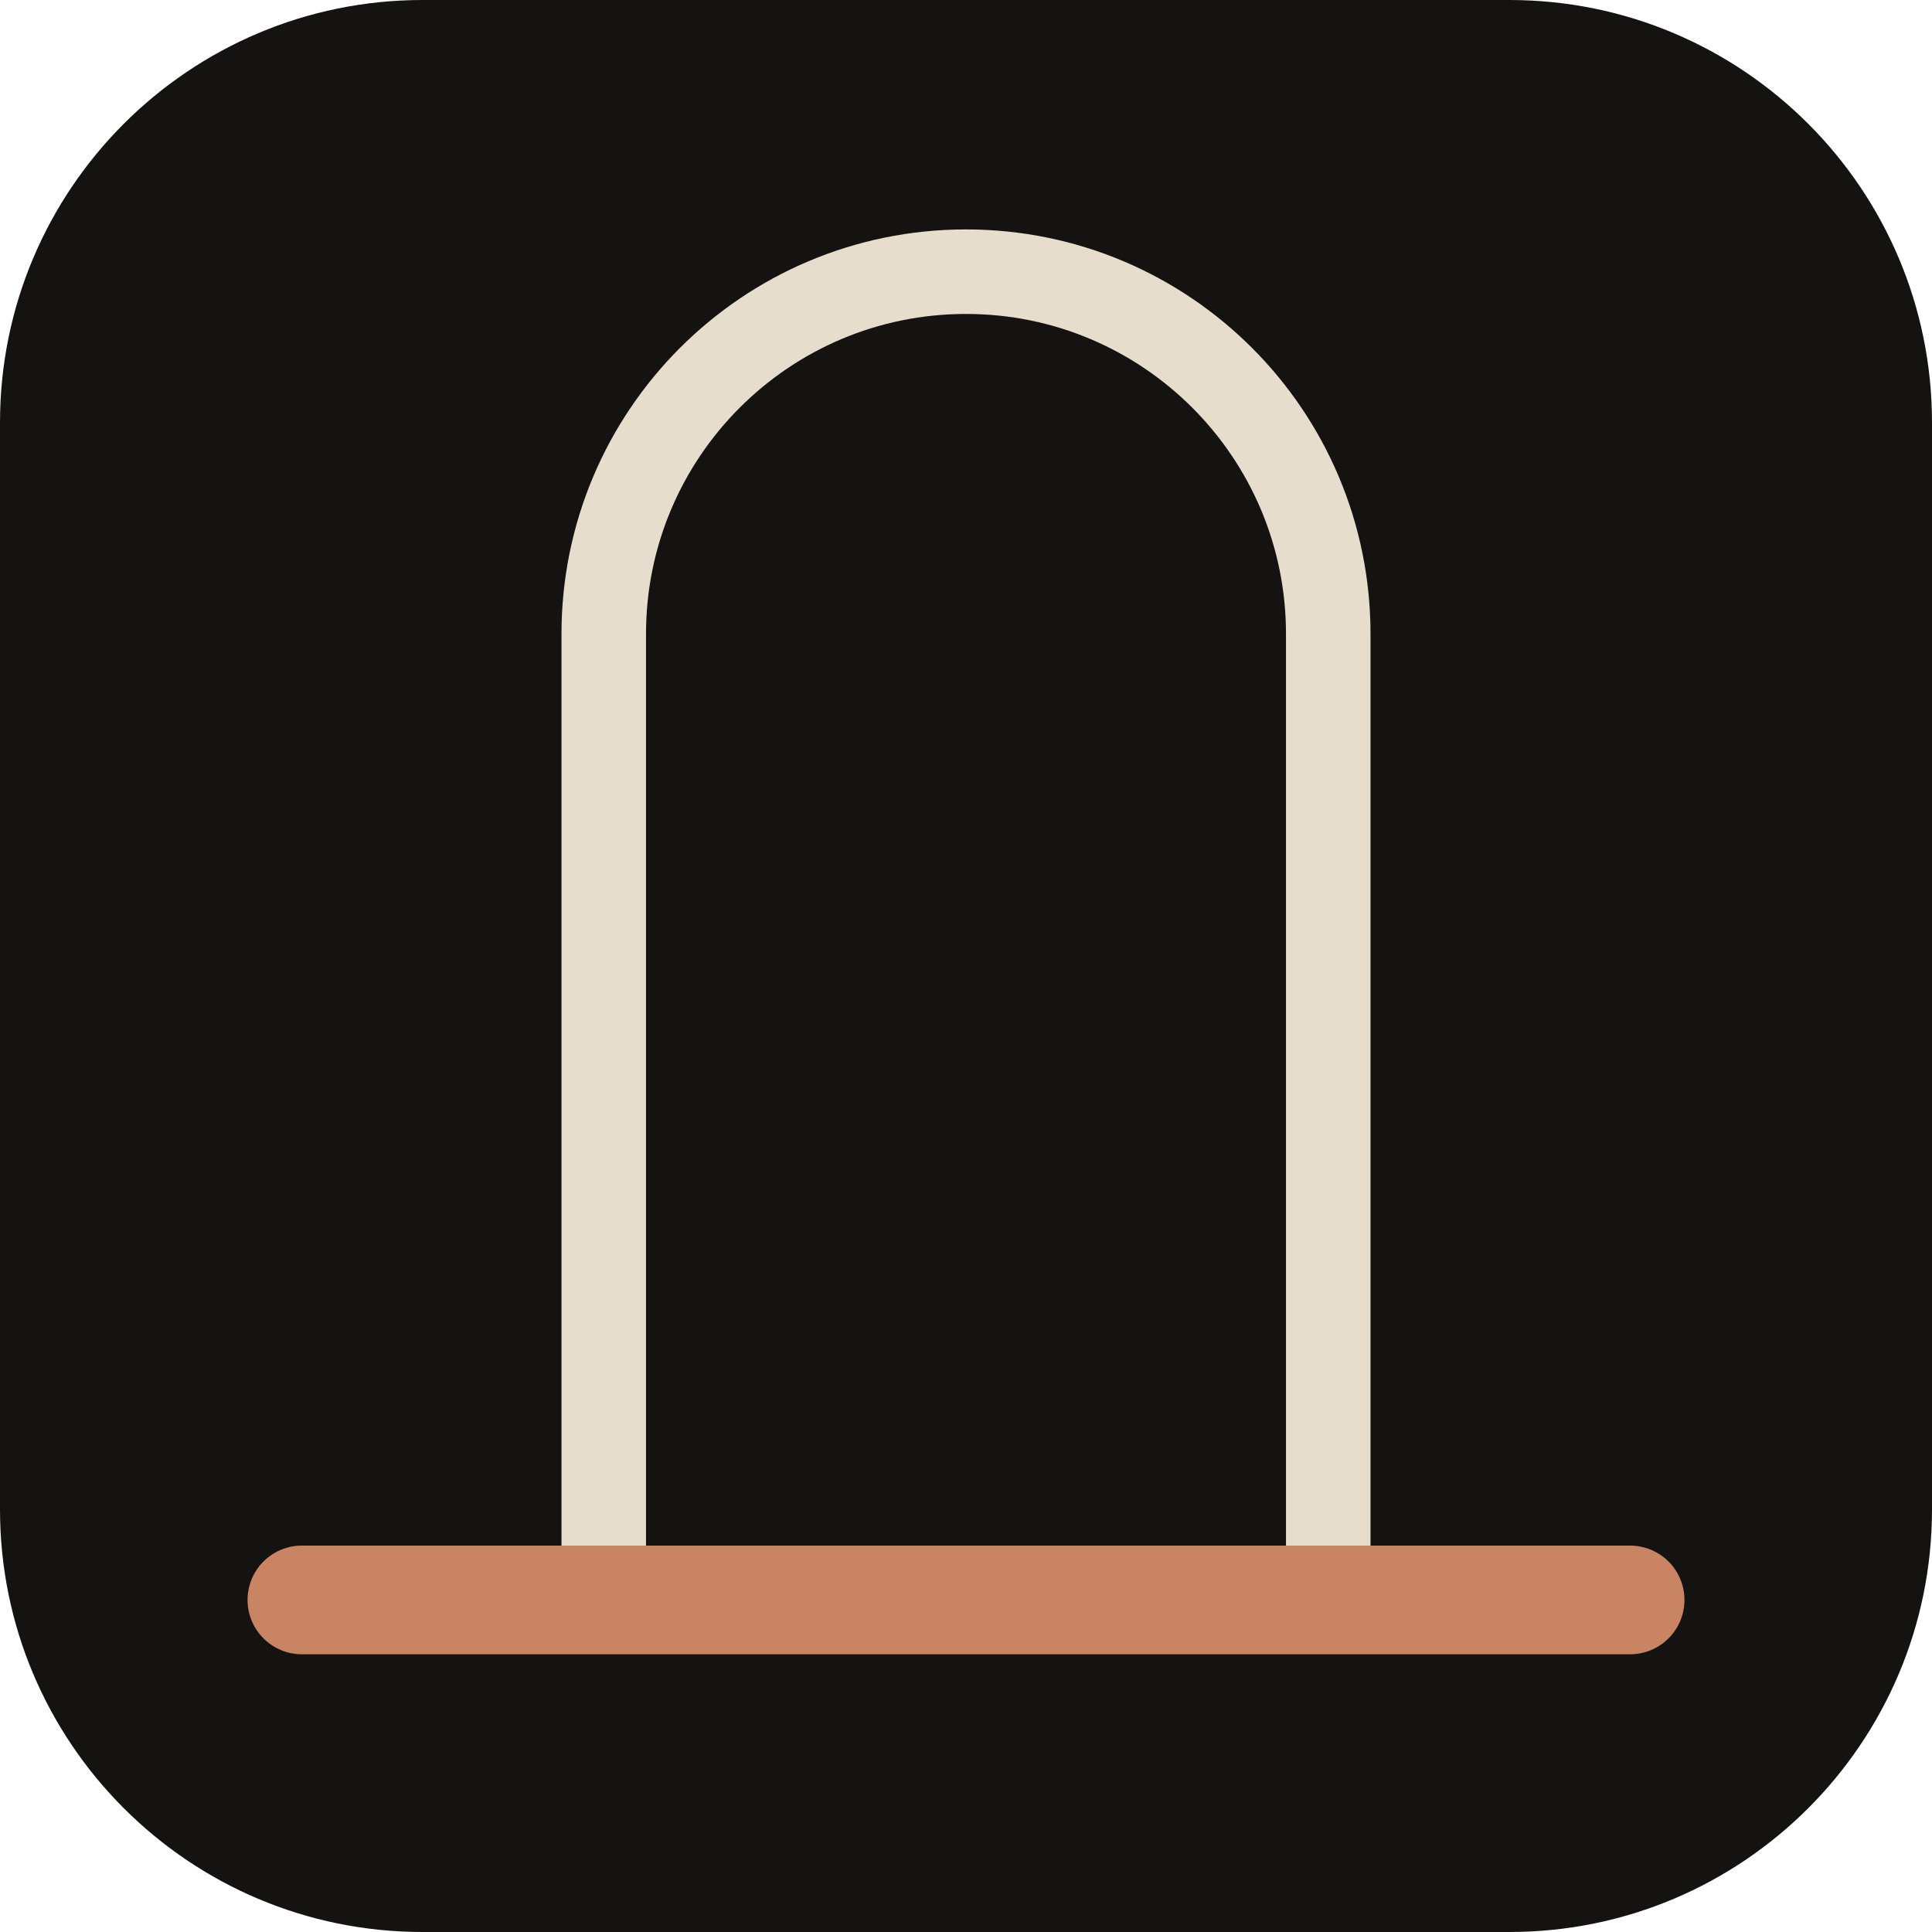
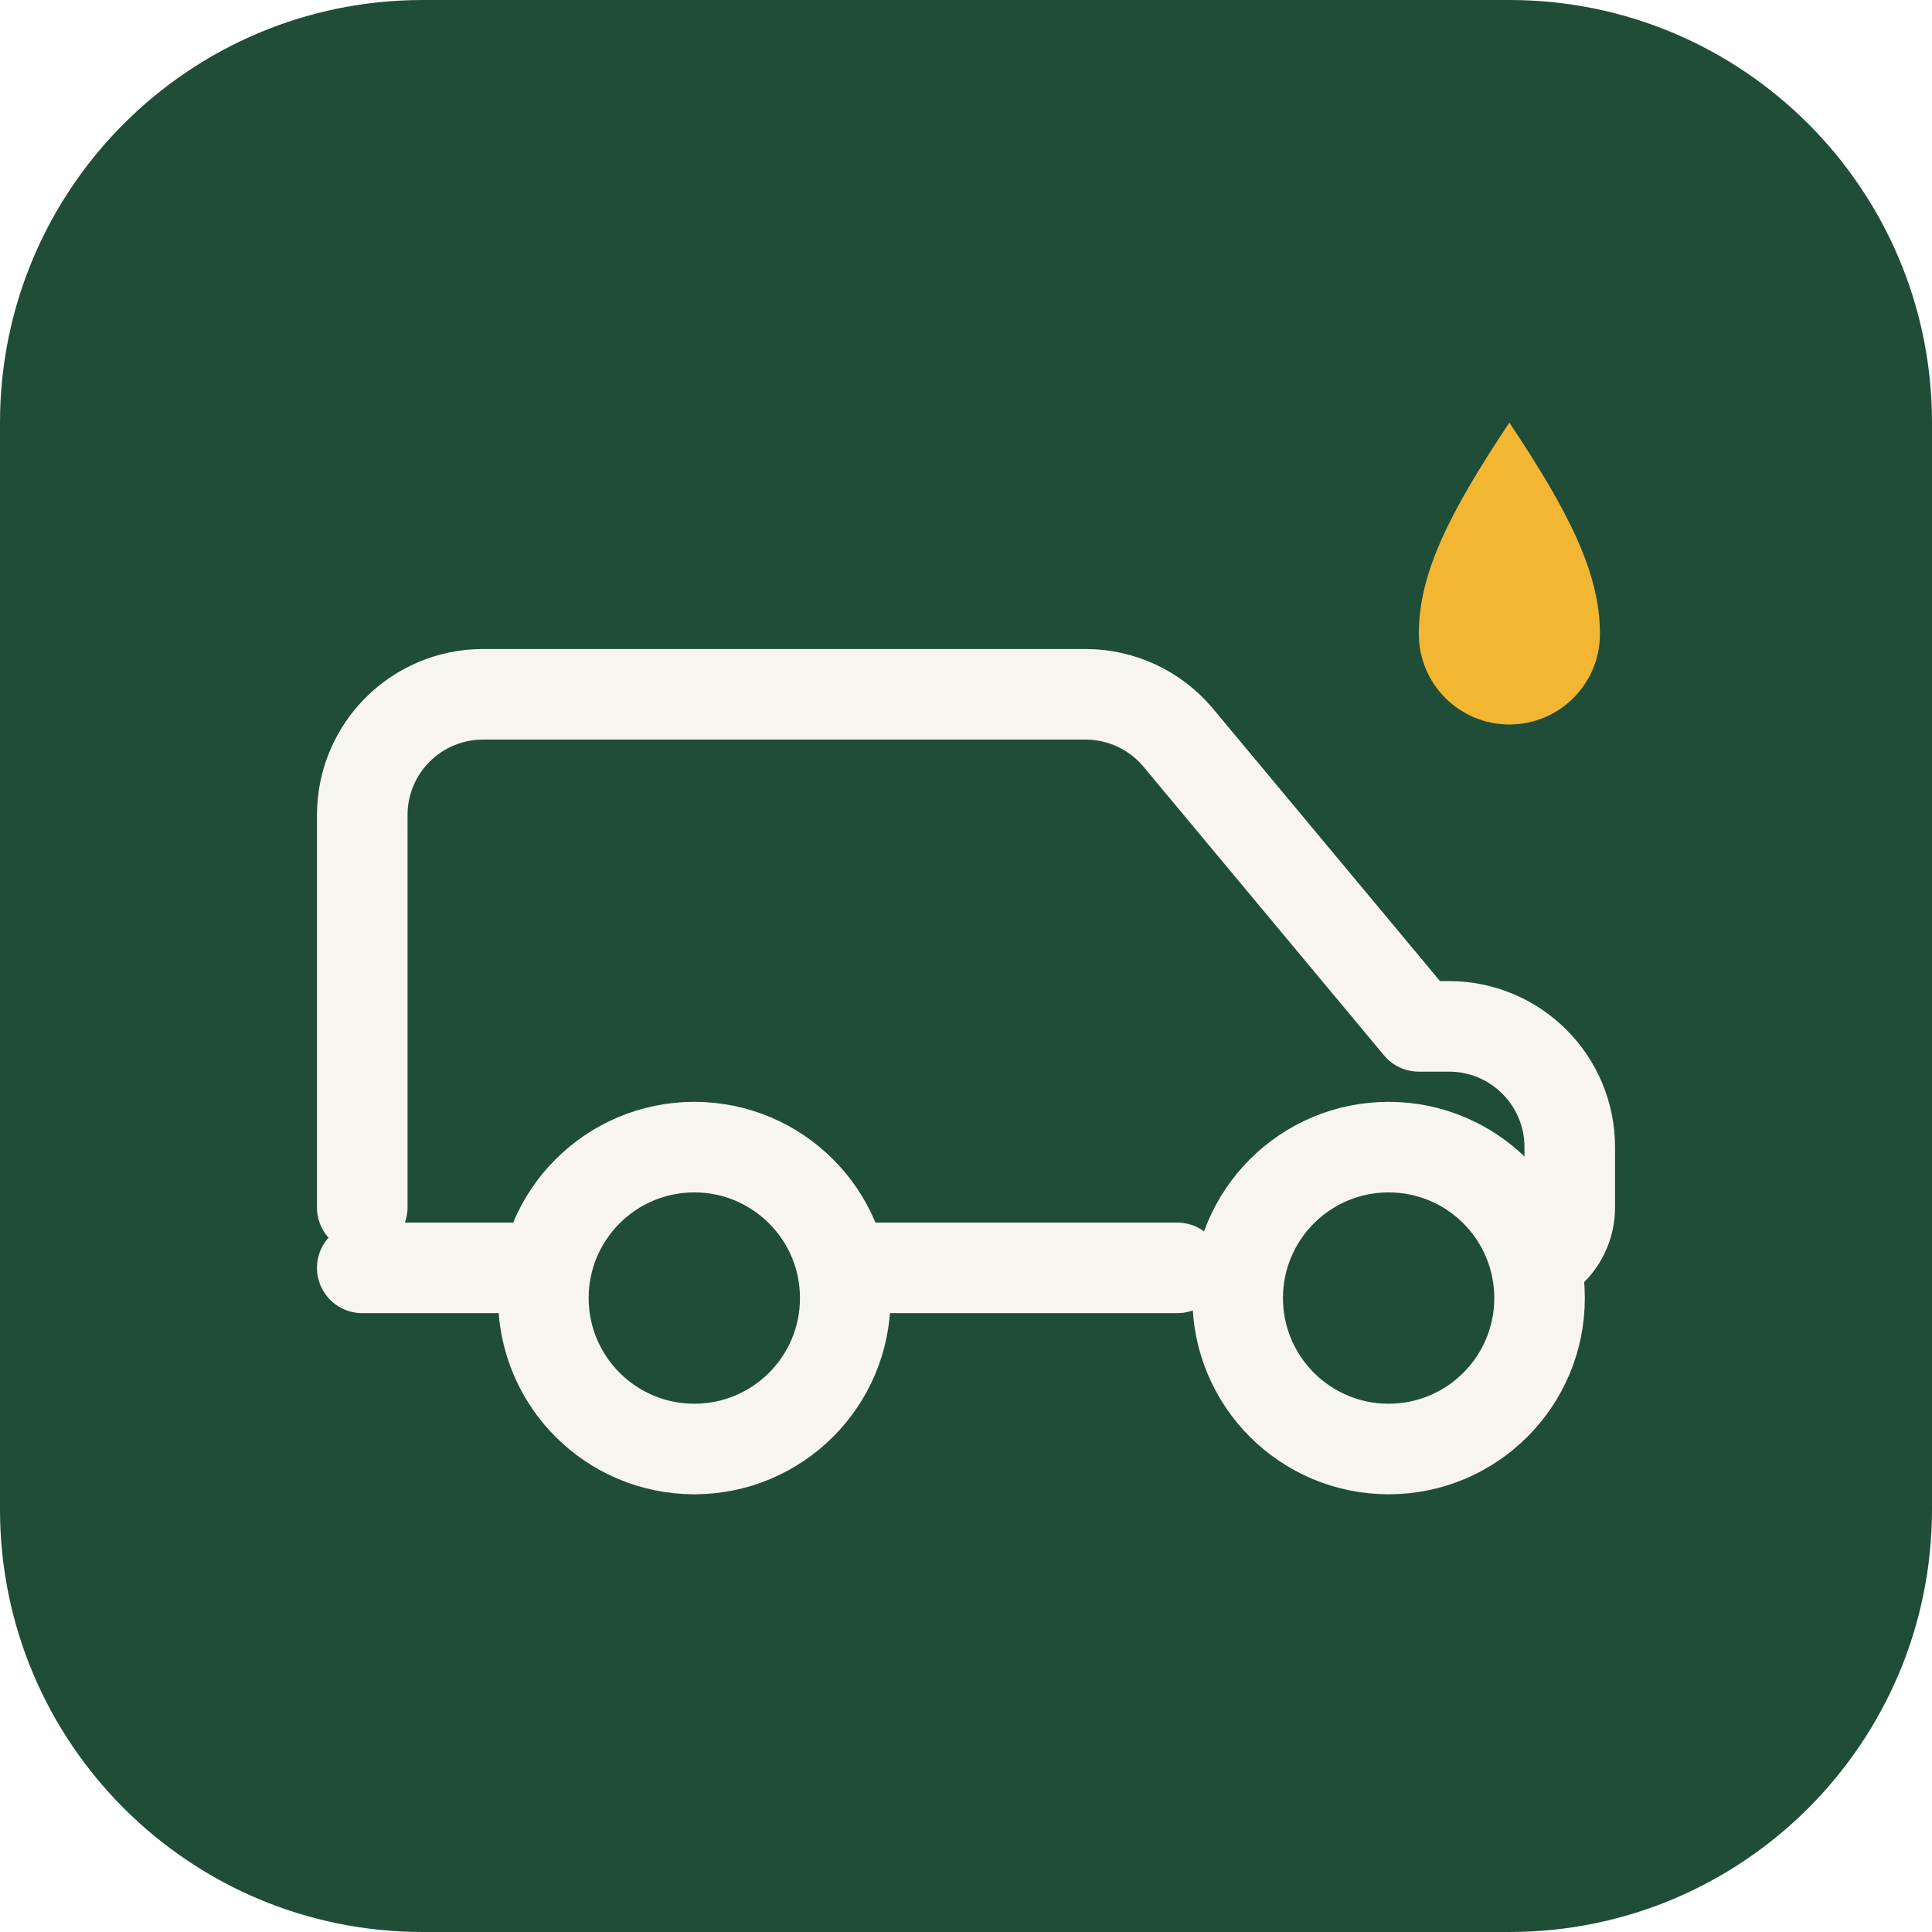
- <svg xmlns="http://www.w3.org/2000/svg" viewBox="0 0 32 32">
-   <rect width="32" height="32" rx="7" fill="#141311" />
-   <path d="M10 26V10.5a6 6 0 0 1 12 0V26" fill="none" stroke="#e6ddcd" stroke-width="1.4" />
-   <line x1="5" y1="26.5" x2="27" y2="26.5" stroke="#c98463" stroke-width="1.8" stroke-linecap="round" />
+ <svg xmlns="http://www.w3.org/2000/svg" viewBox="0 0 64 64">
+   <rect width="64" height="64" rx="14" fill="#1f4d38" />
+   <path d="M12 40V27a4 4 0 0 1 4-4h20a4 4 0 0 1 3 1.4l8 9.6h1a4 4 0 0 1 4 4v2a2 2 0 0 1-2 2h-3" fill="none" stroke="#f8f5ef" stroke-width="3" stroke-linecap="round" stroke-linejoin="round" />
+   <path d="M12 42h6M28 42h11" stroke="#f8f5ef" stroke-width="3" stroke-linecap="round" />
+   <circle cx="23" cy="43" r="5" fill="#1f4d38" stroke="#f8f5ef" stroke-width="3" />
+   <circle cx="46" cy="43" r="5" fill="#1f4d38" stroke="#f8f5ef" stroke-width="3" />
+   <path d="M50 14c2 3 3 5 3 7a3 3 0 0 1-6 0c0-2 1-4 3-7z" fill="#f2b632" />
</svg>
